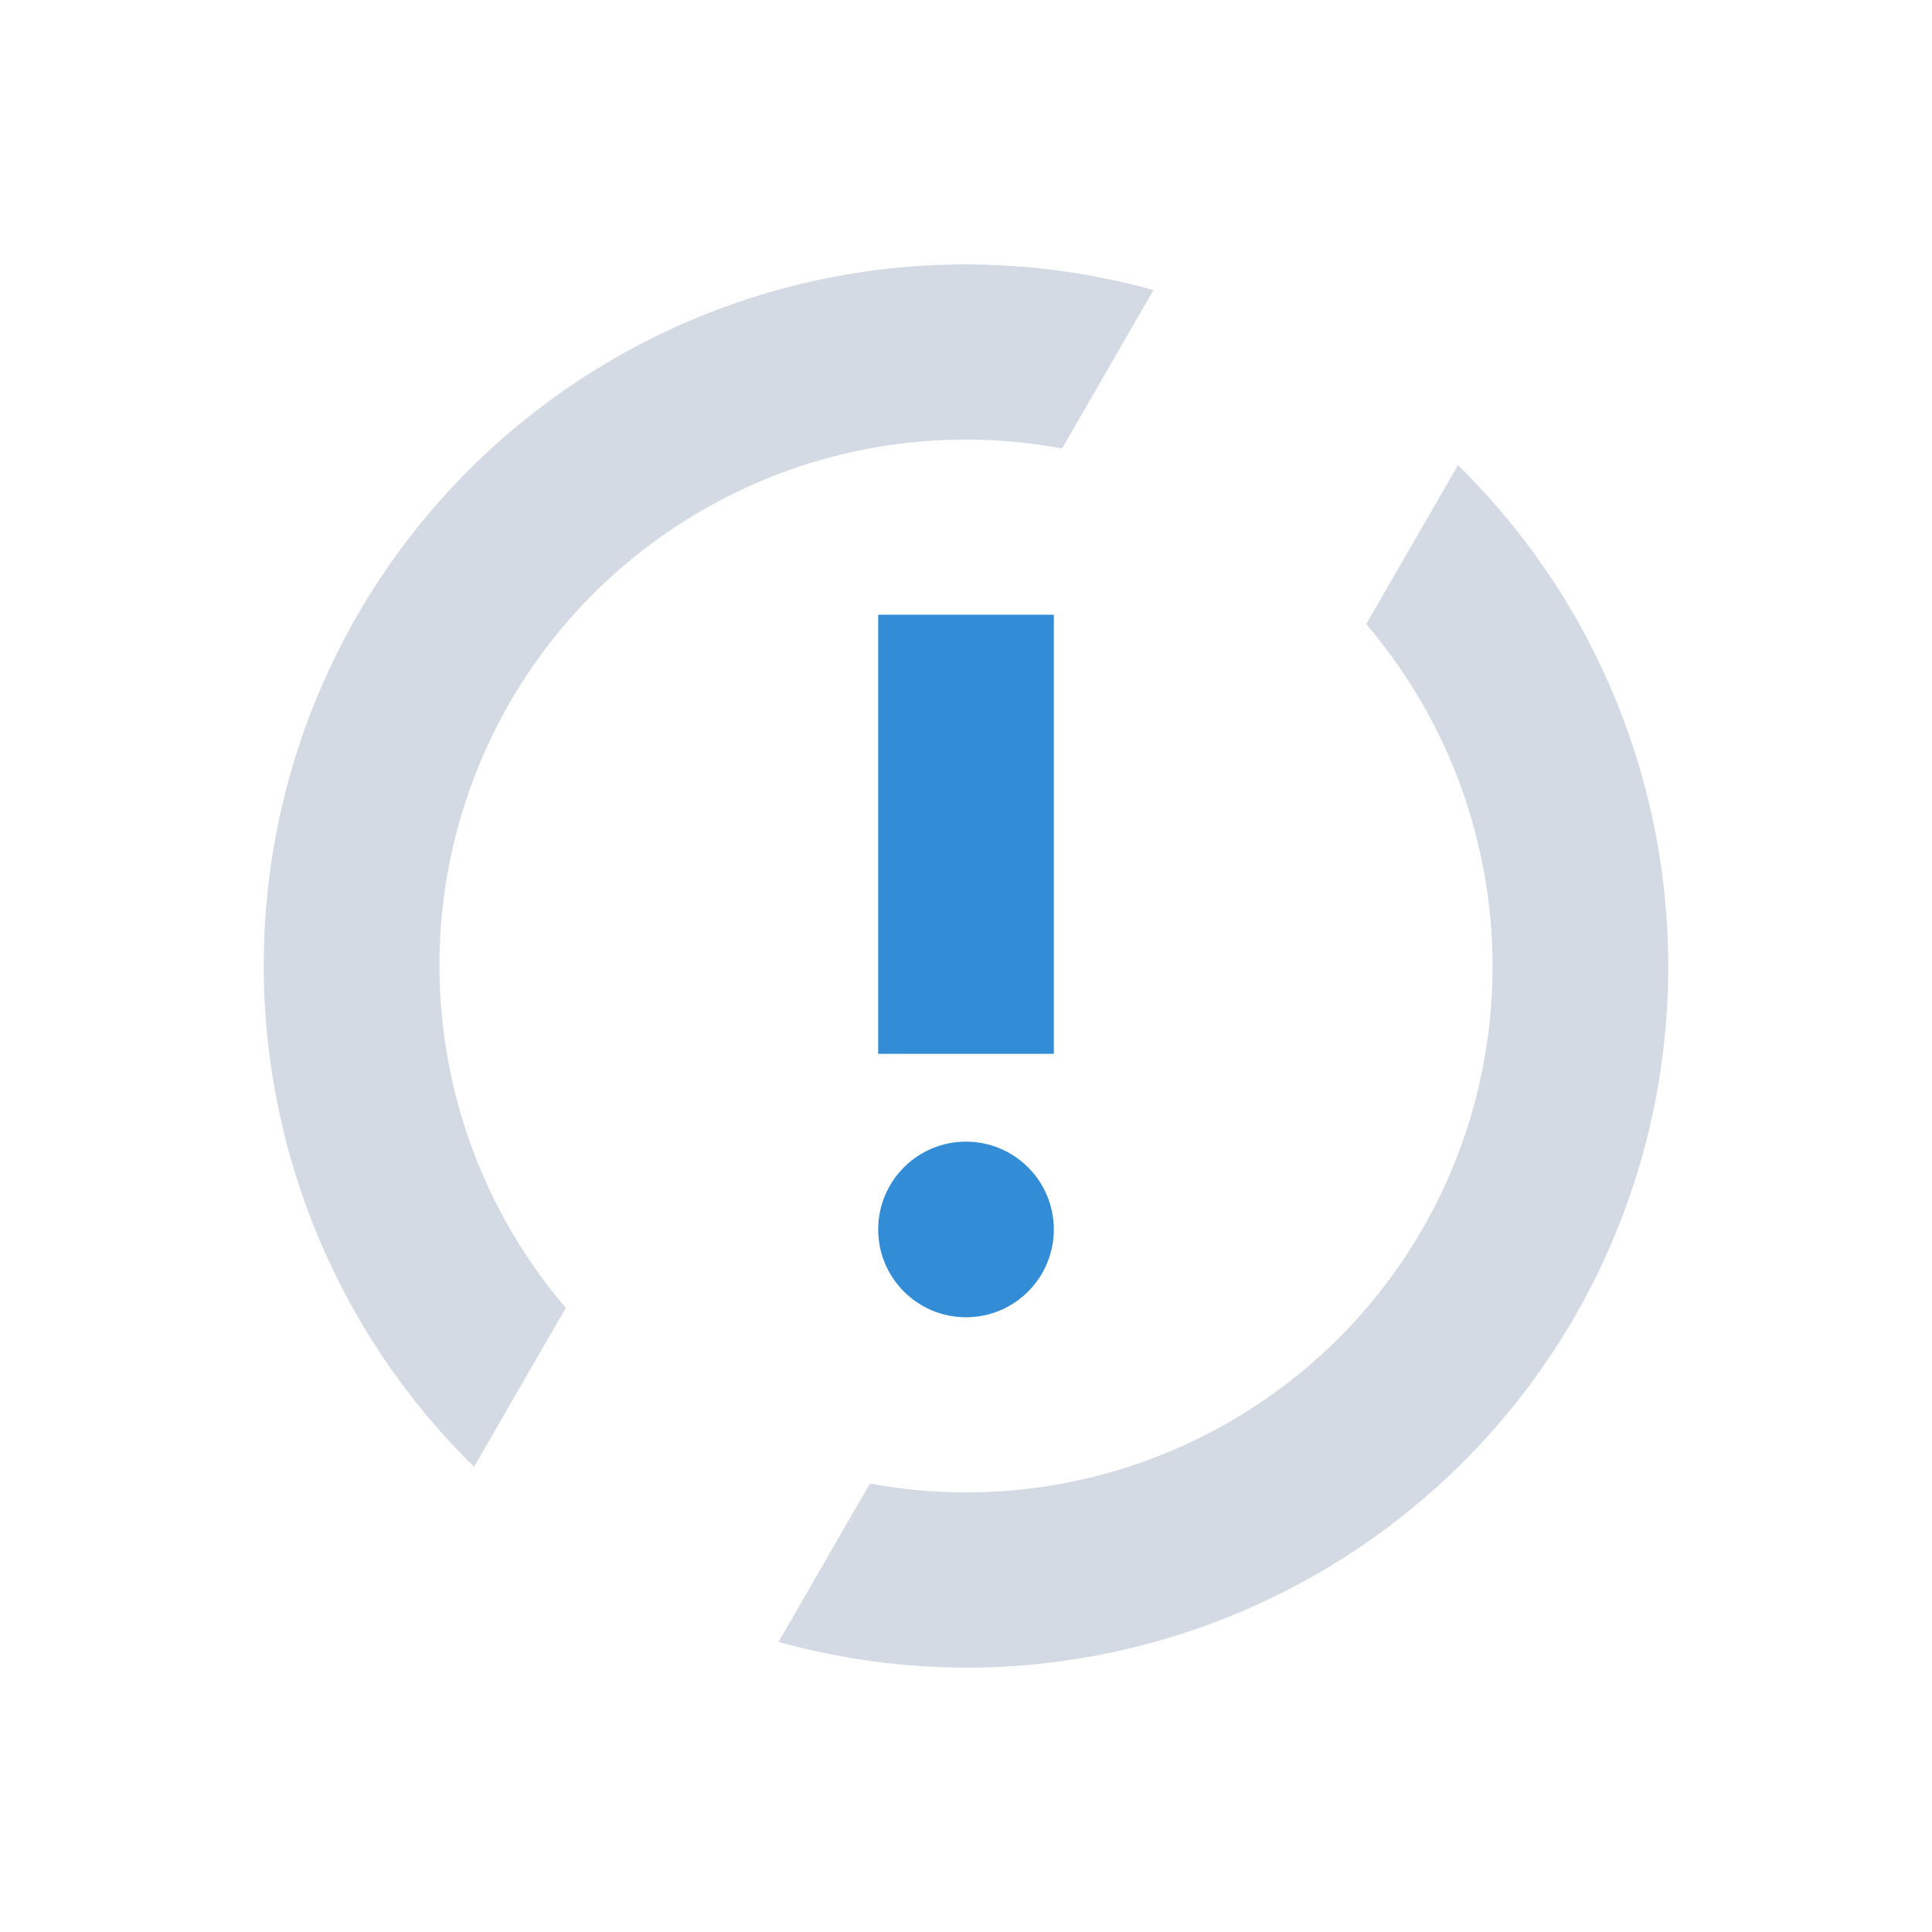
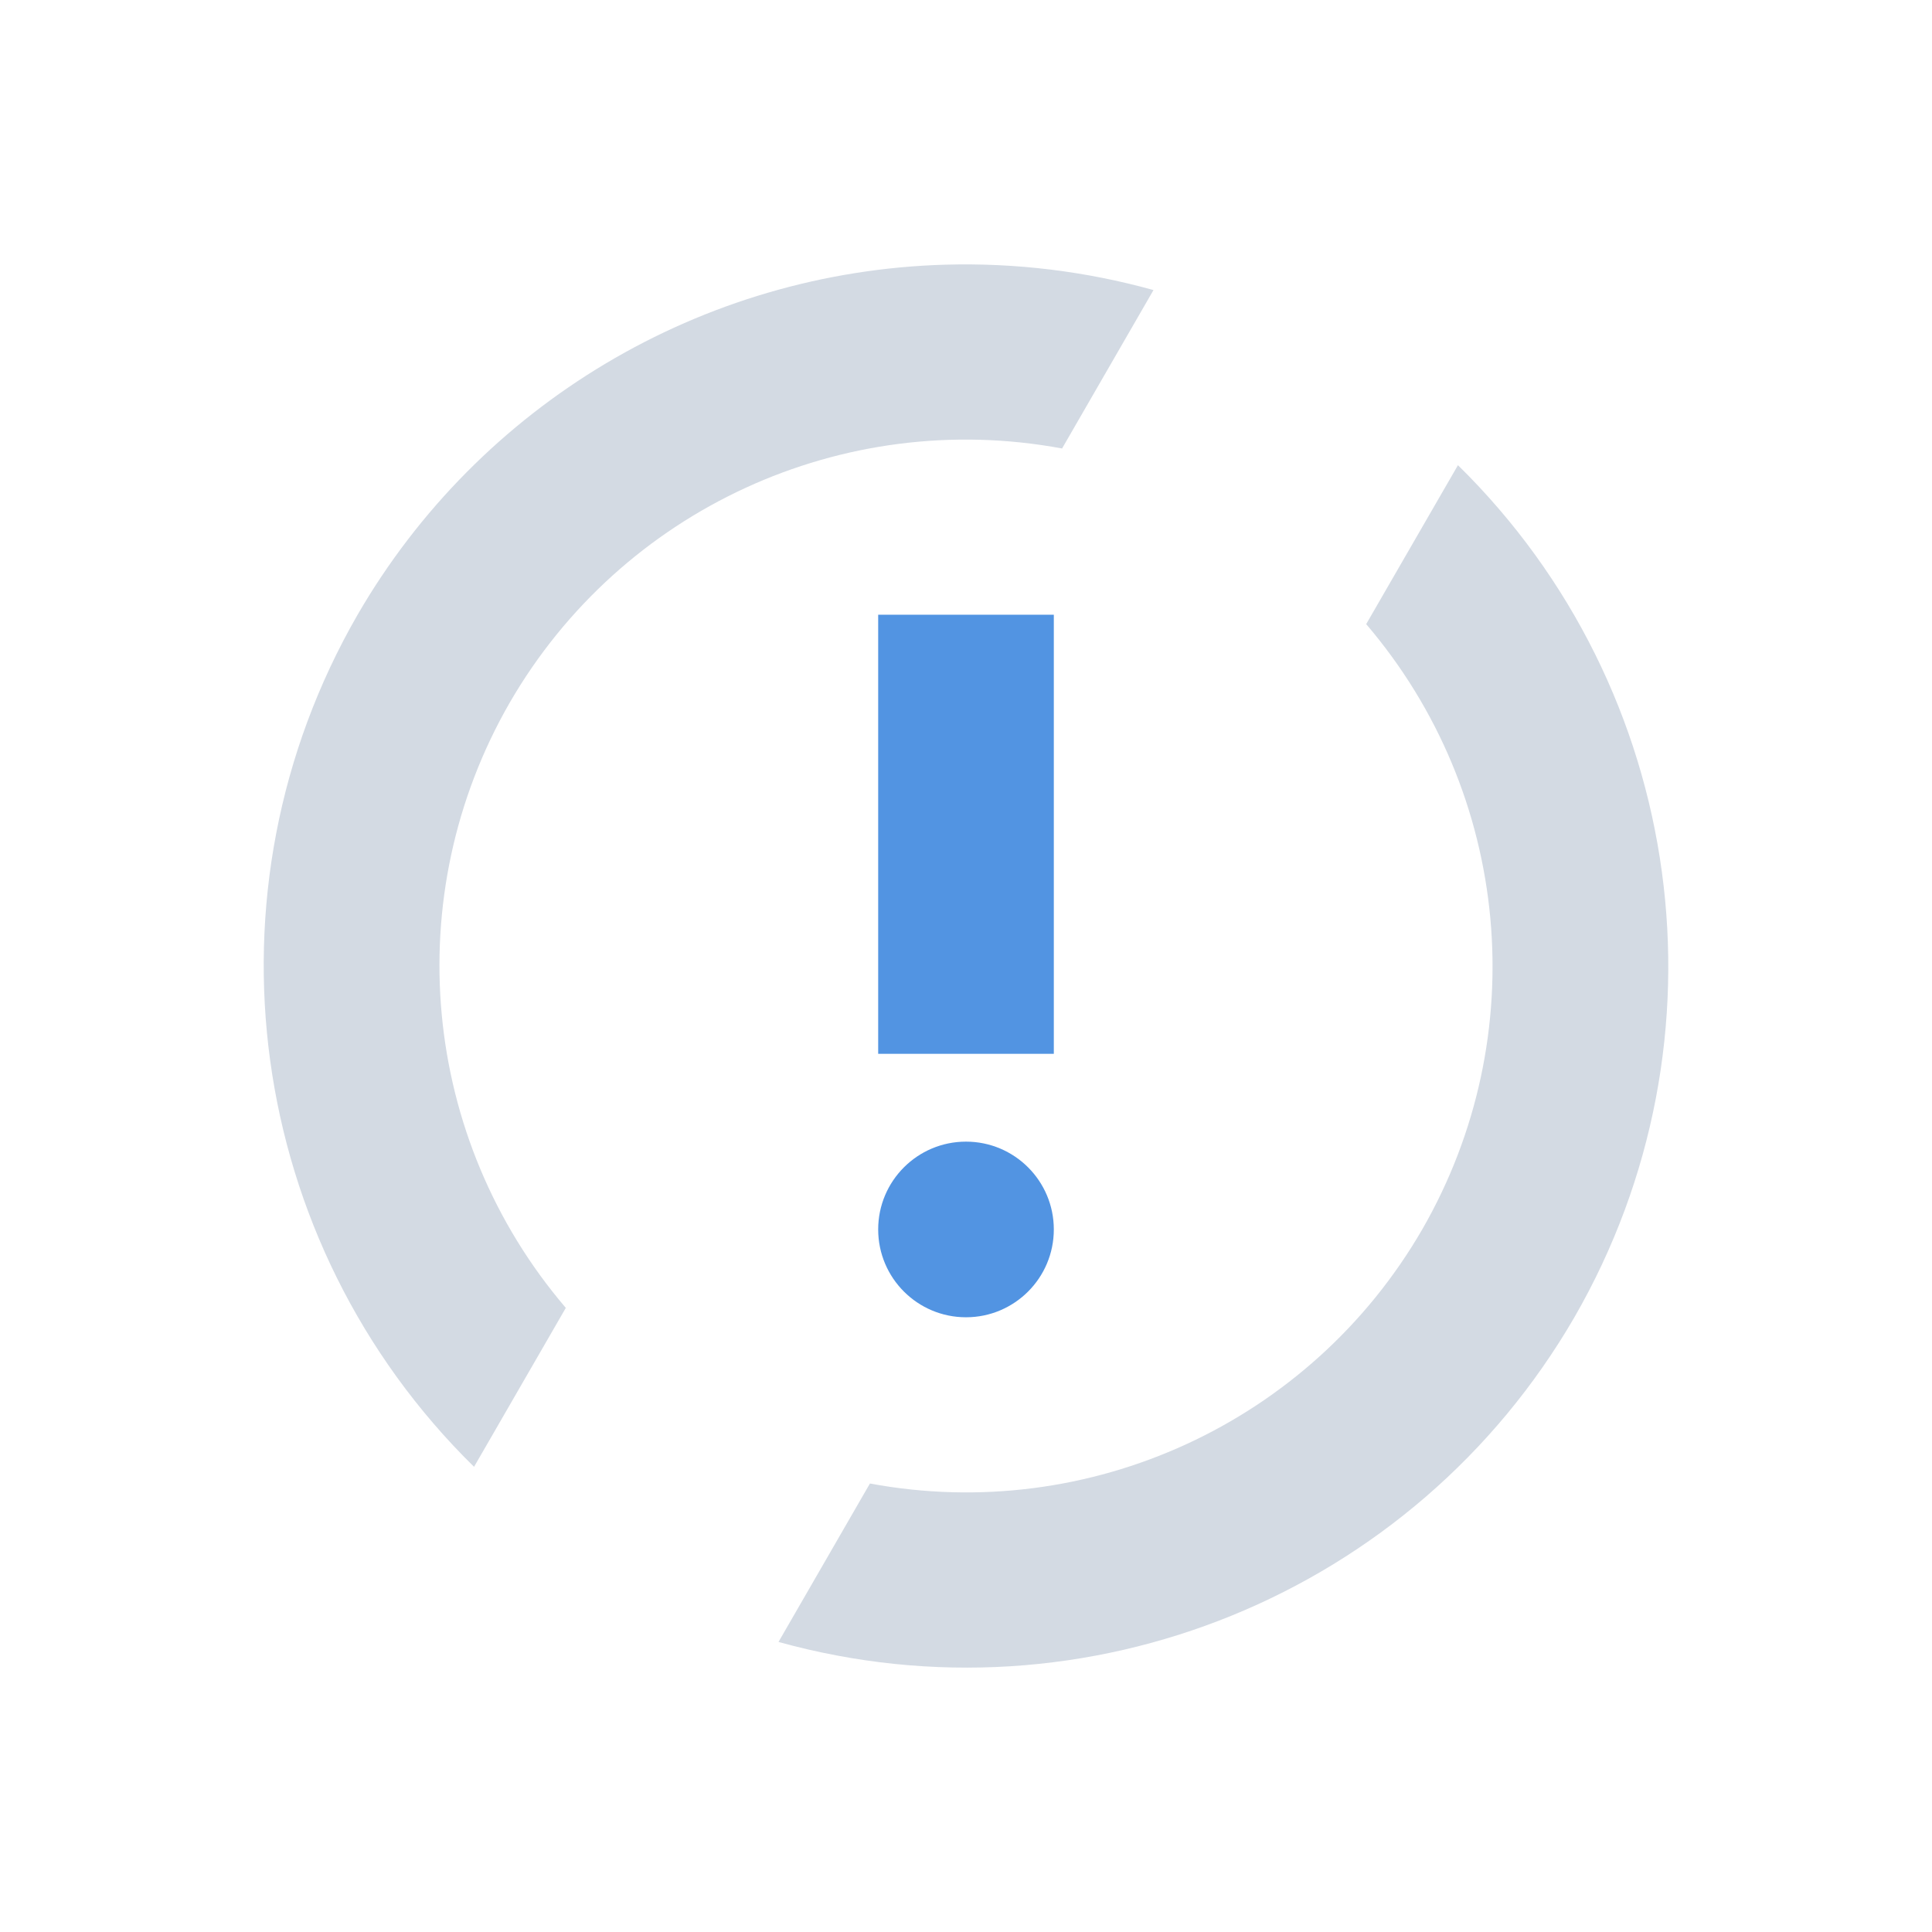
<svg xmlns="http://www.w3.org/2000/svg" id="svg" width="100%" height="100%" version="1.1" viewBox="0 0 22 22">
  <g id="kpackagekit-security">
    <rect id="rect4163" width="22" height="22" x="0" y="0" style="opacity:0;fill:#7a0000;fill-opacity:1;stroke:none;stroke-opacity:1" />
    <path id="path4163" d="M 10.762,3.014 A 8,8 0 0 0 4.072,7 8,8 0 0 0 5.398,16.703 L 6.443,14.893 A 6,6 0 0 1 5.805,8 6,6 0 0 1 12.094,5.107 L 13.135,3.303 A 8,8 0 0 0 10.762,3.014 Z" style="opacity:1;fill:#d3dae3;fill-opacity:1;stroke:none;stroke-opacity:1" />
    <path id="path4161" d="M 16.602,5.297 15.557,7.107 A 6,6 0 0 1 16.195,14 6,6 0 0 1 9.906,16.893 L 8.865,18.697 A 8,8 0 0 0 17.928,15 8,8 0 0 0 16.602,5.297 Z" style="opacity:1;fill:#d3dae3;fill-opacity:1;stroke:none;stroke-opacity:1" />
-     <path id="path4159" d="m 10,7 0,5 2,0 0,-5 -2,0 z" style="opacity:1;fill:#338dd6;fill-opacity:1;stroke:none;stroke-opacity:1" />
-     <path id="path4148" d="m 11,13 a 1,1 0 0 0 -1,1 1,1 0 0 0 1,1 1,1 0 0 0 1,-1 1,1 0 0 0 -1,-1 z" style="opacity:1;fill:#338dd6;fill-opacity:1;stroke:none;stroke-opacity:1" />
+     <path id="path4159" d="m 10,7 0,5 2,0 0,-5 -2,0 z" style="opacity:1;fill:#5294e2;fill-opacity:1;stroke:none;stroke-opacity:1" />
+     <path id="path4148" d="m 11,13 a 1,1 0 0 0 -1,1 1,1 0 0 0 1,1 1,1 0 0 0 1,-1 1,1 0 0 0 -1,-1 z" style="opacity:1;fill:#5294e2;fill-opacity:1;stroke:none;stroke-opacity:1" />
  </g>
  <g id="kpackagekit-updates" transform="translate(-27,0)">
    <rect id="rect4172" width="22" height="22" x="0" y="0" style="opacity:0;fill:#7a0000;fill-opacity:1;stroke:none;stroke-opacity:1" />
    <path id="path4155" d="M 10.762,3.014 A 8,8 0 0 0 4.072,7 8,8 0 0 0 5.398,16.703 L 6.443,14.893 A 6,6 0 0 1 5.805,8 6,6 0 0 1 12.094,5.107 L 13.135,3.303 A 8,8 0 0 0 10.762,3.014 Z" style="opacity:1;fill:#d3dae3;fill-opacity:1;stroke:none;stroke-opacity:1" />
    <path id="path4153" d="M 16.602,5.297 15.557,7.107 A 6,6 0 0 1 16.195,14 6,6 0 0 1 9.906,16.893 L 8.865,18.697 A 8,8 0 0 0 17.928,15 8,8 0 0 0 16.602,5.297 Z" style="opacity:1;fill:#d3dae3;fill-opacity:1;stroke:none;stroke-opacity:1" />
-     <path id="path4151" d="M 8,10 A 1,1 0 0 0 7,11 1,1 0 0 0 8,12 1,1 0 0 0 9,11 1,1 0 0 0 8,10 Z" style="opacity:1;fill:#338dd6;fill-opacity:1;stroke:none;stroke-opacity:1" />
-     <path id="path4149" d="m 11,10 a 1,1 0 0 0 -1,1 1,1 0 0 0 1,1 1,1 0 0 0 1,-1 1,1 0 0 0 -1,-1 z" style="opacity:1;fill:#338dd6;fill-opacity:1;stroke:none;stroke-opacity:1" />
-     <path id="path4174" d="m 14,10 a 1,1 0 0 0 -1,1 1,1 0 0 0 1,1 1,1 0 0 0 1,-1 1,1 0 0 0 -1,-1 z" style="opacity:1;fill:#338dd6;fill-opacity:1;stroke:none;stroke-opacity:1" />
+     <path id="path4151" d="M 8,10 A 1,1 0 0 0 7,11 1,1 0 0 0 8,12 1,1 0 0 0 9,11 1,1 0 0 0 8,10 Z" style="opacity:1;fill:#5294e2;fill-opacity:1;stroke:none;stroke-opacity:1" />
+     <path id="path4149" d="m 11,10 a 1,1 0 0 0 -1,1 1,1 0 0 0 1,1 1,1 0 0 0 1,-1 1,1 0 0 0 -1,-1 z" style="opacity:1;fill:#5294e2;fill-opacity:1;stroke:none;stroke-opacity:1" />
+     <path id="path4174" d="m 14,10 a 1,1 0 0 0 -1,1 1,1 0 0 0 1,1 1,1 0 0 0 1,-1 1,1 0 0 0 -1,-1 z" style="opacity:1;fill:#5294e2;fill-opacity:1;stroke:none;stroke-opacity:1" />
  </g>
  <g id="kpackagekit-important" transform="translate(27,0)">
    <rect id="rect4204" width="22" height="22" x="0" y="0" style="opacity:0;fill:#7a0000;fill-opacity:1;stroke:none;stroke-opacity:1" />
    <path id="path4171" d="M 10.762,3.014 A 8,8 0 0 0 4.072,7 8,8 0 0 0 5.398,16.703 L 6.443,14.893 A 6,6 0 0 1 5.805,8 6,6 0 0 1 12.094,5.107 L 13.135,3.303 A 8,8 0 0 0 10.762,3.014 Z" style="opacity:1;fill:#d3dae3;fill-opacity:1;stroke:none;stroke-opacity:1" />
    <path id="path4169" d="M 16.602,5.297 15.557,7.107 A 6,6 0 0 1 16.195,14 6,6 0 0 1 9.906,16.893 L 8.865,18.697 A 8,8 0 0 0 17.928,15 8,8 0 0 0 16.602,5.297 Z" style="opacity:1;fill:#d3dae3;fill-opacity:1;stroke:none;stroke-opacity:1" />
-     <path id="path4167" d="m 10,7 0,5 2,0 0,-5 -2,0 z" style="opacity:1;fill:#338dd6;fill-opacity:1;stroke:none;stroke-opacity:1" />
-     <path id="path4206" d="m 11,13 a 1,1 0 0 0 -1,1 1,1 0 0 0 1,1 1,1 0 0 0 1,-1 1,1 0 0 0 -1,-1 z" style="opacity:1;fill:#338dd6;fill-opacity:1;stroke:none;stroke-opacity:1" />
+     <path id="path4167" d="m 10,7 0,5 2,0 0,-5 -2,0 z" style="opacity:1;fill:#5294e2;fill-opacity:1;stroke:none;stroke-opacity:1" />
+     <path id="path4206" d="m 11,13 a 1,1 0 0 0 -1,1 1,1 0 0 0 1,1 1,1 0 0 0 1,-1 1,1 0 0 0 -1,-1 z" style="opacity:1;fill:#5294e2;fill-opacity:1;stroke:none;stroke-opacity:1" />
  </g>
  <g id="kpackagekit-inactive" transform="translate(55.3,0)">
    <rect id="rect4210" width="22" height="22" x="0" y="0" style="opacity:0;fill:#7a0000;fill-opacity:1;stroke:none;stroke-opacity:1" />
    <path id="path4220" d="M 66.062 3.014 A 8 8 0 0 0 59.373 7 A 8 8 0 0 0 60.699 16.703 L 61.744 14.893 A 6 6 0 0 1 61.105 8 A 6 6 0 0 1 67.395 5.107 L 68.436 3.303 A 8 8 0 0 0 66.062 3.014 z M 71.902 5.297 L 70.857 7.107 A 6 6 0 0 1 71.496 14 A 6 6 0 0 1 65.207 16.893 L 64.166 18.697 A 8 8 0 0 0 73.229 15 A 8 8 0 0 0 71.902 5.297 z" transform="translate(-55.3,0)" style="opacity:1;fill:#d3dae3;fill-opacity:1;stroke:none;stroke-opacity:1" />
  </g>
</svg>
